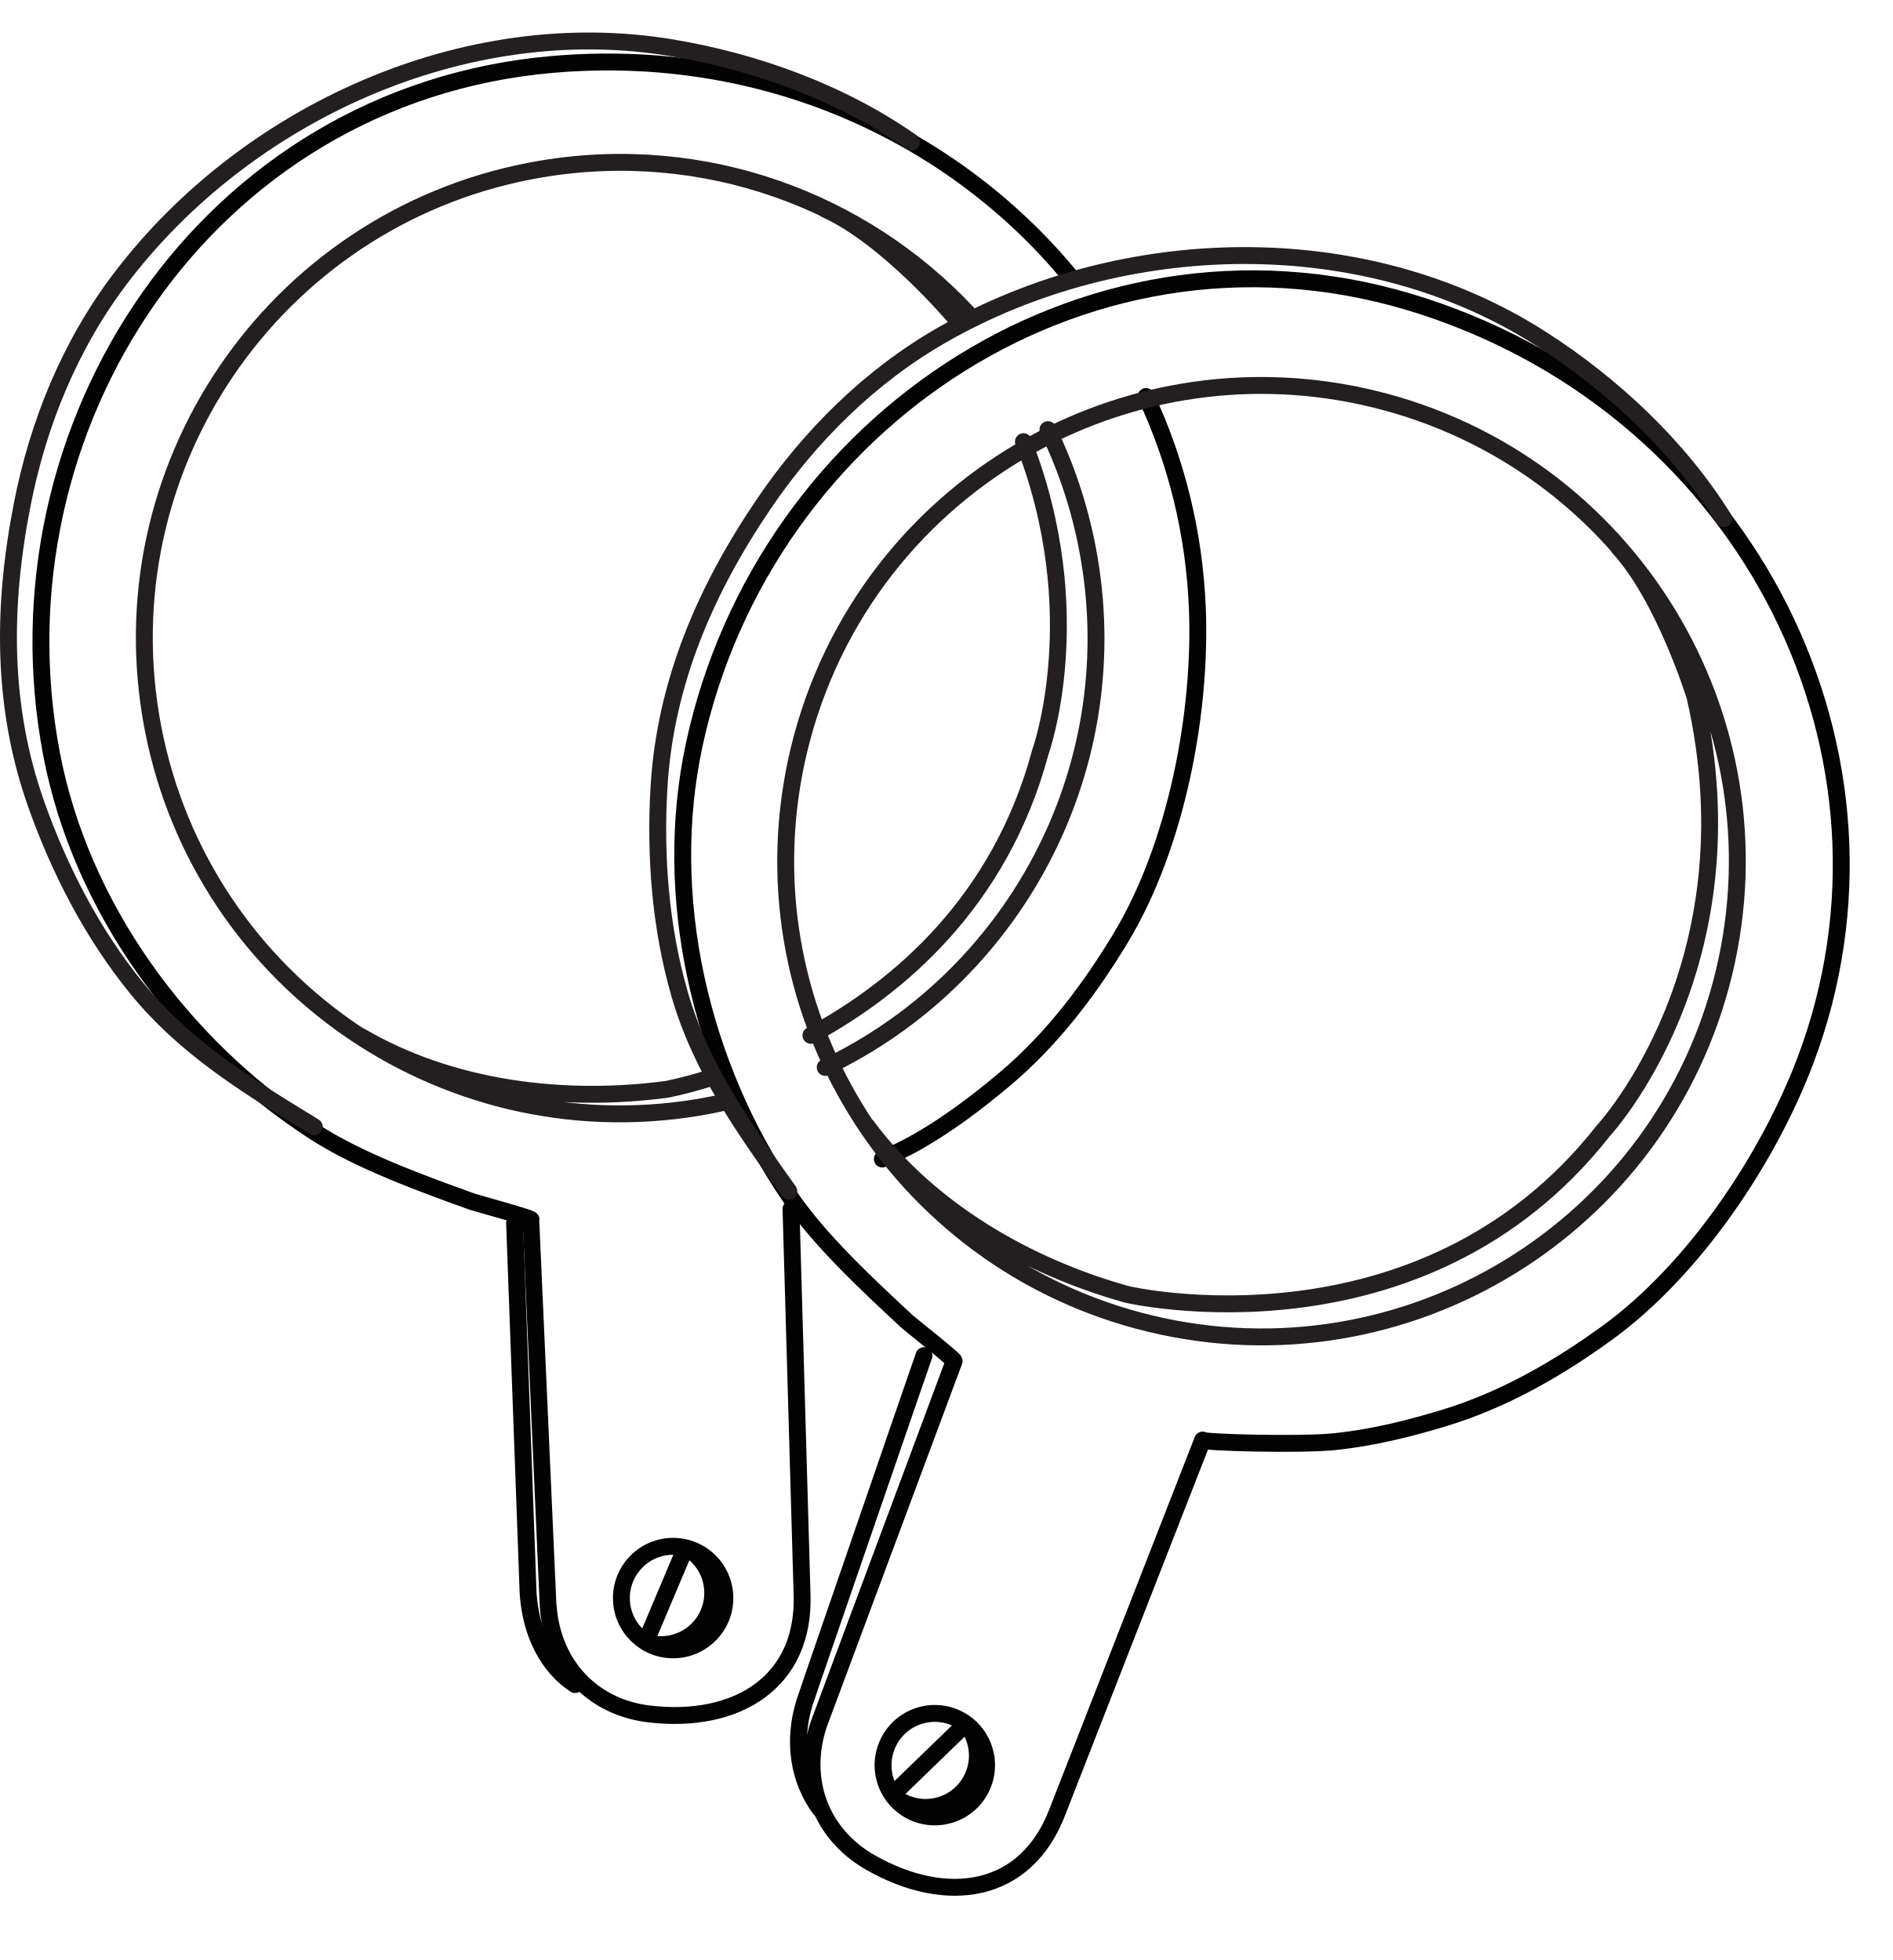
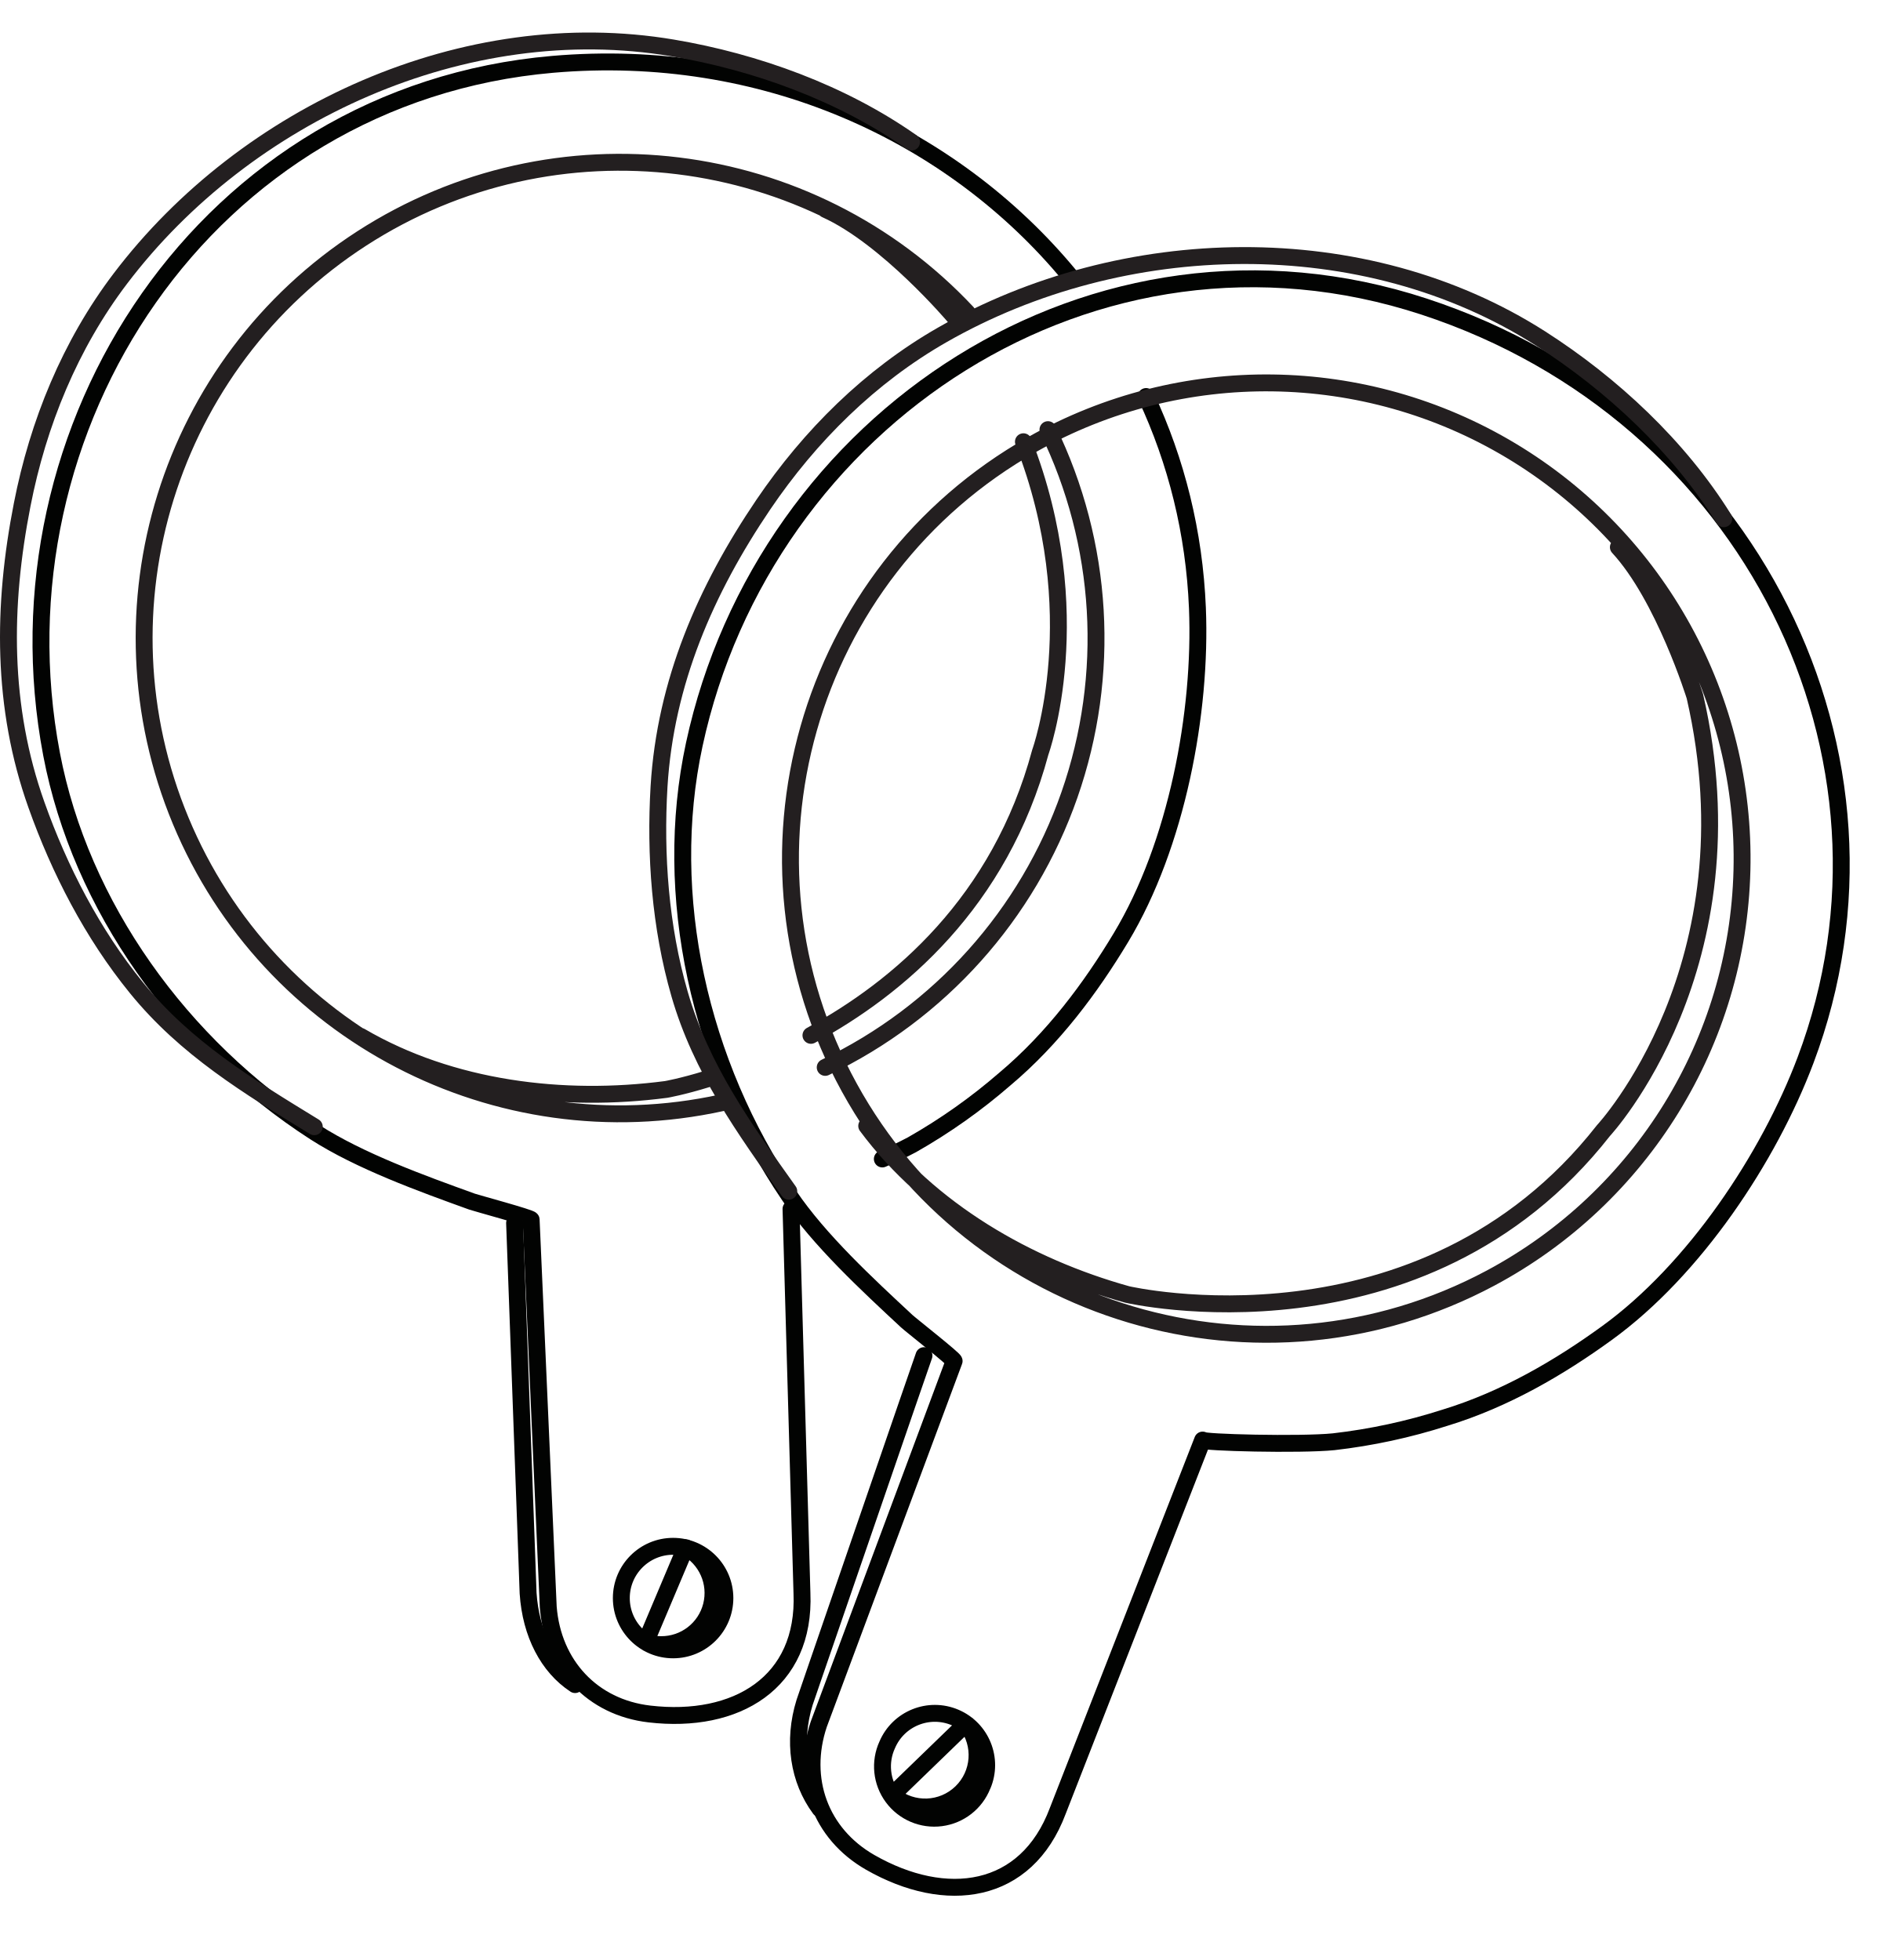
- <svg xmlns="http://www.w3.org/2000/svg" width="28px" height="29px" viewBox="0 0 28 29" version="1.1">
-   <g id="Symbols" stroke="none" stroke-width="1" fill="none" fill-rule="evenodd" stroke-linecap="round">
-     <g id="desktop-product-drawers-01" transform="translate(-180, -174)" stroke-width="0.25">
-       <g id="Group-17" transform="translate(180, 174)">
-         <path d="M11.701,17.887 C11.732,18.933 11.863,23.555 11.864,23.57 C11.919,24.899 10.887,25.511 9.607,25.36 C8.761,25.262 8.177,24.633 8.11,23.777 C8.11,23.777 7.857,18.049 7.856,18.046 C7.856,18.02 7.037,17.799 6.982,17.779 C6.234,17.509 5.324,17.18 4.659,16.752 C2.675,15.472 1.192,13.406 0.763,11.159 C-0.16,6.322 3.053,1.395 8.175,0.953 C11.271,0.684 14.075,1.96 15.829,4.088 M16.953,5.867 C17.401,6.825 17.666,7.881 17.712,8.998 C17.774,10.543 17.407,12.499 16.581,13.873 C16.137,14.611 15.579,15.364 14.864,15.966 C14.445,16.317 14.005,16.654 13.489,16.939 C13.384,16.997 13.229,17.07 13.052,17.149" id="Stroke-1" stroke="#020302" stroke-linejoin="bevel" />
-         <path d="M10.723,23.645 C10.723,24.068 10.38,24.411 9.957,24.411 C9.535,24.411 9.192,24.068 9.192,23.645 C9.192,23.222 9.535,22.879 9.957,22.879 C10.38,22.879 10.723,23.222 10.723,23.645 Z M10.142,22.896 C10.381,23.025 10.543,23.278 10.543,23.569 C10.543,23.992 10.2,24.334 9.777,24.334 C9.698,24.334 9.621,24.322 9.549,24.3 L10.142,22.896 Z" id="Stroke-3" stroke="#020302" stroke-linejoin="bevel" />
-         <path d="M10.674,16.317 C10.561,16.343 10.447,16.363 10.332,16.384 C6.498,17.023 2.872,14.434 2.232,10.6 C1.592,6.766 4.182,3.139 8.016,2.499 C10.425,2.098 12.753,2.97 14.308,4.628 M15.502,6.357 C15.792,6.952 16.001,7.598 16.116,8.284 C16.644,11.451 14.968,14.477 12.207,15.793 M13.484,2.102 C12.453,1.377 11.184,0.916 9.949,0.709 C6.882,0.192 3.639,1.673 1.782,4.12 C1.037,5.101 0.563,6.263 0.328,7.468 C0.034,8.969 0.023,10.46 0.539,11.909 C0.88,12.87 1.367,13.816 2.018,14.617 C2.748,15.514 3.676,16.075 4.648,16.671 M14.143,4.721 C14.135,4.71 14.127,4.699 14.119,4.688 C14.119,4.688 13.121,3.507 12.214,3.099 M11.996,15.319 C13.286,14.618 14.792,13.352 15.389,11.13 C15.389,11.13 16.133,9.075 15.139,6.535 M5.332,15.332 C6.677,16.119 8.336,16.319 9.855,16.119 C9.855,16.119 10.088,16.078 10.461,15.963" id="Stroke-5" stroke="#231F20" stroke-linejoin="bevel" />
-         <path d="M7.64,18.858 C7.627,18.51 7.617,18.239 7.612,18.096 M7.796,23.129 C7.762,22.207 7.684,20.068 7.64,18.858 M8.507,24.925 C8.109,24.664 7.851,24.175 7.812,23.572 C7.812,23.571 7.806,23.405 7.796,23.129" id="Stroke-7" stroke="#020302" stroke-linejoin="bevel" />
-         <path d="M12.112,25.511 C12.112,25.511 14.113,20.141 14.114,20.138 C14.122,20.114 13.455,19.589 13.413,19.549 C12.83,19.006 12.12,18.348 11.675,17.691 C10.347,15.734 9.788,13.252 10.27,11.016 C11.306,6.204 16.183,2.933 21.068,4.537 C25.899,6.123 28.4,11.197 26.709,15.685 C26.165,17.13 25.064,18.787 23.769,19.725 C23.072,20.231 22.266,20.705 21.373,20.977 C20.851,21.136 20.315,21.272 19.728,21.332 C19.23,21.382 17.776,21.344 17.79,21.307 C17.79,21.307 15.653,26.778 15.647,26.794 C15.18,28.04 13.992,28.196 12.872,27.555 C12.133,27.132 11.84,26.323 12.112,25.511 Z" id="Stroke-9" stroke="#020302" stroke-linejoin="round" />
-         <path d="M14.533,26.417 C14.368,26.806 13.918,26.987 13.529,26.822 C13.14,26.656 12.958,26.207 13.124,25.818 C13.289,25.429 13.739,25.247 14.128,25.413 C14.517,25.578 14.698,26.028 14.533,26.417 Z M14.292,25.5 C14.46,25.713 14.511,26.009 14.397,26.276 C14.231,26.665 13.782,26.847 13.393,26.681 C13.32,26.65 13.254,26.609 13.197,26.56 L14.292,25.5 Z" id="Stroke-11" stroke="#020302" stroke-linejoin="bevel" />
-         <path d="M15.271,6.575 C16.755,5.759 18.536,5.472 20.312,5.901 C24.09,6.813 26.413,10.614 25.502,14.393 C24.59,18.171 20.788,20.495 17.01,19.583 C13.232,18.671 10.909,14.869 11.82,11.091 C12.303,9.089 13.598,7.495 15.271,6.575 M25.499,7.675 C24.834,6.604 23.846,5.684 22.792,5.01 C20.172,3.334 16.608,3.428 13.941,4.953 C12.872,5.564 11.982,6.448 11.293,7.464 C10.436,8.73 9.843,10.098 9.749,11.635 C9.688,12.651 9.766,13.712 10.052,14.704 C10.372,15.815 11.007,16.695 11.668,17.624 M12.821,16.659 C13.75,17.91 15.199,18.742 16.675,19.153 C16.675,19.153 21.025,20.165 23.72,16.727 C23.72,16.727 25.988,14.291 25.072,10.303 C25.072,10.303 24.615,8.827 23.94,8.096" id="Stroke-13" stroke="#231F20" stroke-linejoin="bevel" />
-         <path d="M13.421,20.772 C13.534,20.446 13.621,20.192 13.668,20.058 M12.043,24.774 C12.341,23.911 13.031,21.905 13.421,20.772 M12.129,26.763 C11.813,26.335 11.723,25.763 11.902,25.189 C11.902,25.189 11.956,25.032 12.043,24.774" id="Stroke-15" stroke="#020302" stroke-linejoin="bevel" />
-       </g>
-     </g>
+ <svg xmlns="http://www.w3.org/2000/svg" width="28" height="29">
+   <g stroke-width=".25" fill="none" fill-rule="evenodd" stroke-linecap="round">
+     <path d="M11.701 17.887l.162 5.683c.056 1.33-.976 1.94-2.256 1.79-.846-.098-1.43-.727-1.497-1.582l-.253-5.732c-.002-.026-.82-.247-.875-.267-.748-.27-1.658-.599-2.324-1.027-1.984-1.28-3.467-3.345-3.895-5.592C-.158 6.321 3.054 1.396 8.175.952c3.097-.268 5.9 1.006 7.655 3.135m1.124 1.78c.448.957.713 2.013.759 3.13.063 1.545-.305 3.502-1.131 4.875-.444.739-1.002 1.492-1.717 2.093a8.506 8.506 0 01-1.375.973 6.31 6.31 0 01-.438.21" stroke="#020302" stroke-linejoin="bevel" />
+     <path d="M10.723 23.645a.766.766 0 11-1.532 0 .766.766 0 011.532 0zm-.58-.749a.764.764 0 01-.366 1.438.781.781 0 01-.228-.034l.593-1.404z" stroke="#020302" stroke-linejoin="bevel" />
+     <path d="M10.674 16.317a7.039 7.039 0 113.634-11.69m1.194 1.73a7.04 7.04 0 01-3.295 9.436m1.277-13.691c-1.03-.724-2.3-1.185-3.535-1.393-3.067-.517-6.31.965-8.167 3.411C1.037 5.101.563 6.263.328 7.468c-.294 1.5-.305 2.992.211 4.441.341.96.828 1.906 1.48 2.707.73.898 1.657 1.459 2.63 2.055m9.494-11.95l-.024-.034s-.998-1.18-1.905-1.588m-.218 12.22c1.29-.7 2.796-1.967 3.393-4.19 0 0 .744-2.053-.25-4.593m-9.807 8.797c1.345.786 3.004.986 4.523.786 0 0 .233-.04.606-.155" stroke="#231F20" stroke-linejoin="bevel" />
+     <path d="M7.64 18.858l-.028-.762m.184 5.033l-.156-4.271m.867 6.067c-.398-.261-.656-.75-.695-1.353l-.016-.443" stroke="#020302" stroke-linejoin="bevel" />
+     <path d="M12.112 25.511l2.002-5.373c.008-.024-.659-.549-.7-.589-.584-.543-1.294-1.2-1.739-1.858-1.328-1.957-1.887-4.439-1.405-6.675 1.036-4.812 5.913-8.083 10.798-6.479 4.831 1.586 7.332 6.66 5.641 11.148-.544 1.445-1.645 3.102-2.94 4.04-.697.506-1.503.98-2.396 1.252a8.562 8.562 0 01-1.645.355c-.498.05-1.952.012-1.938-.025l-2.143 5.487c-.467 1.246-1.655 1.402-2.775.761-.739-.423-1.032-1.232-.76-2.044z" stroke="#020302" stroke-linejoin="round" />
+     <path d="M14.533 26.417a.766.766 0 11-1.409-.6.766.766 0 011.41.6zm-.24-.917a.767.767 0 01-1.096 1.06l1.095-1.06z" stroke="#020302" stroke-linejoin="bevel" />
+     <path d="M15.271 6.575A7.038 7.038 0 1122.05 18.91a7.038 7.038 0 01-6.779-12.335m10.228 1.1c-.665-1.07-1.653-1.99-2.707-2.665-2.62-1.676-6.184-1.582-8.85-.057-1.07.611-1.96 1.495-2.649 2.511-.857 1.266-1.45 2.634-1.544 4.171-.06 1.016.017 2.077.303 3.07.32 1.11.955 1.99 1.616 2.92m1.153-.966c.93 1.251 2.378 2.083 3.854 2.494 0 0 4.35 1.012 7.045-2.426 0 0 2.268-2.436 1.352-6.424 0 0-.457-1.476-1.132-2.207" stroke="#231F20" stroke-linejoin="bevel" />
+     <path d="M13.421 20.772l.247-.714m-1.624 4.716l1.377-4.002m-1.292 5.99c-.316-.427-.405-1-.227-1.573l.142-.415" stroke="#020302" stroke-linejoin="bevel" />
  </g>
</svg>
